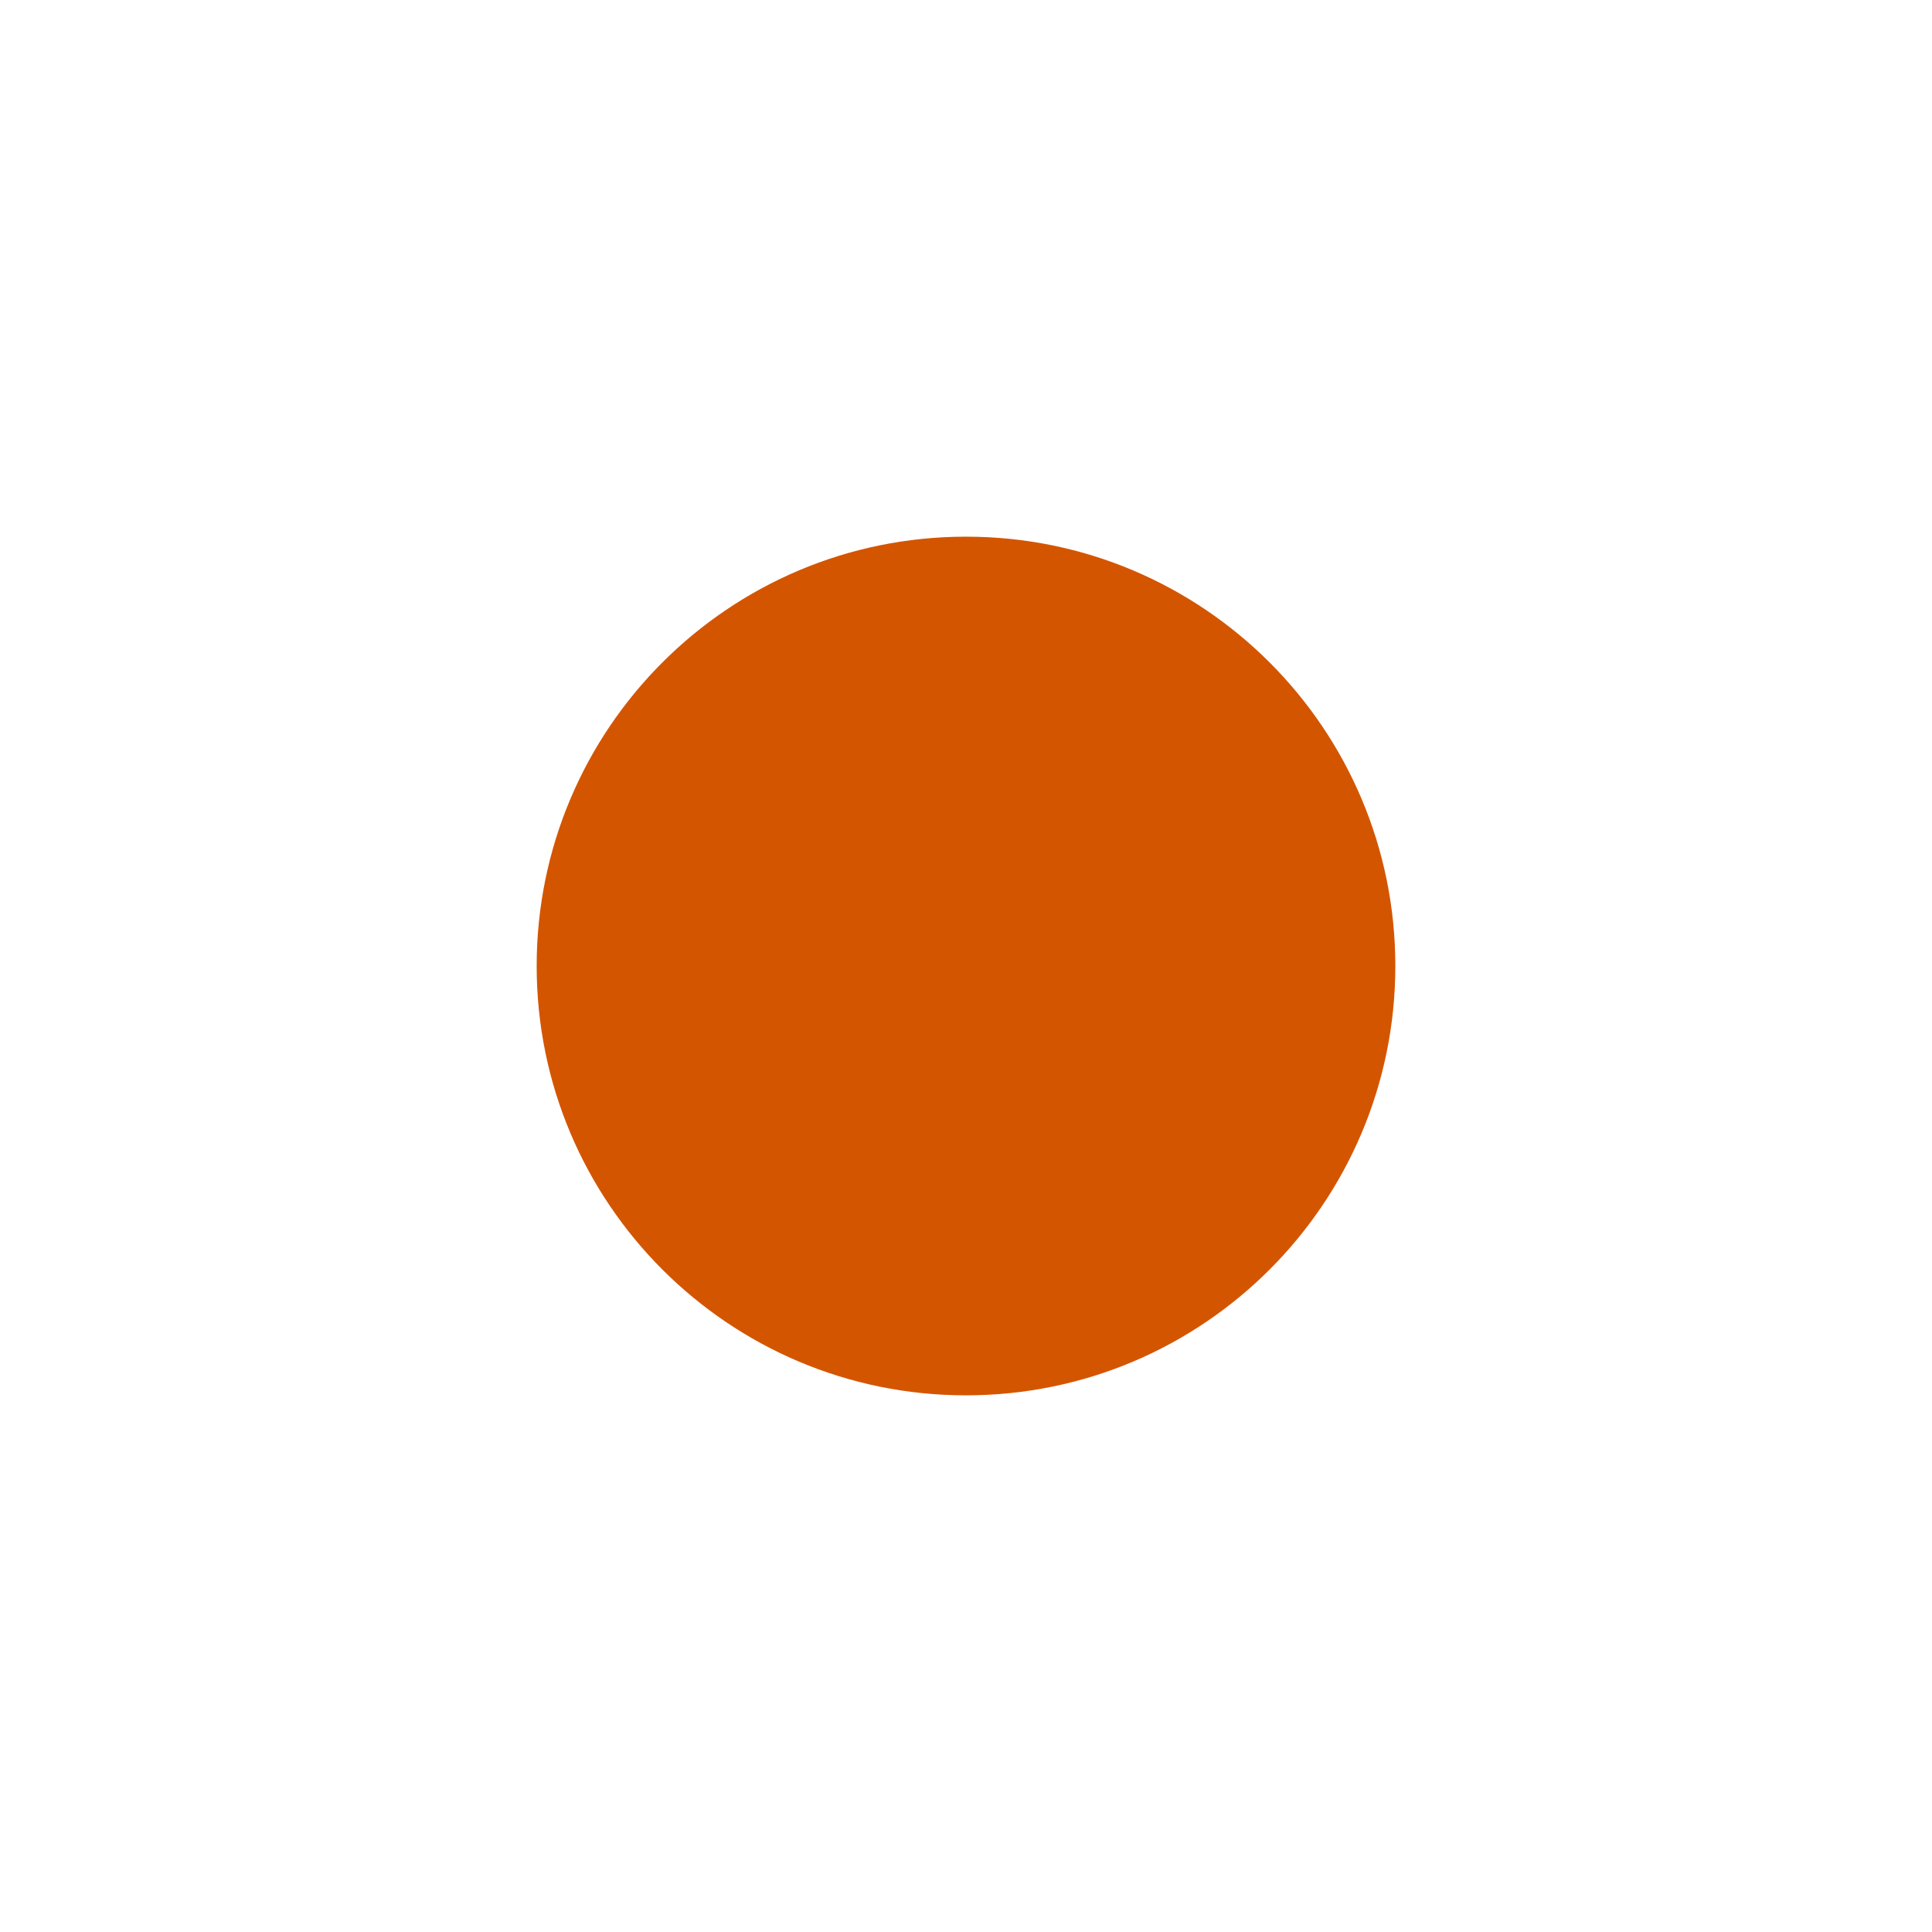
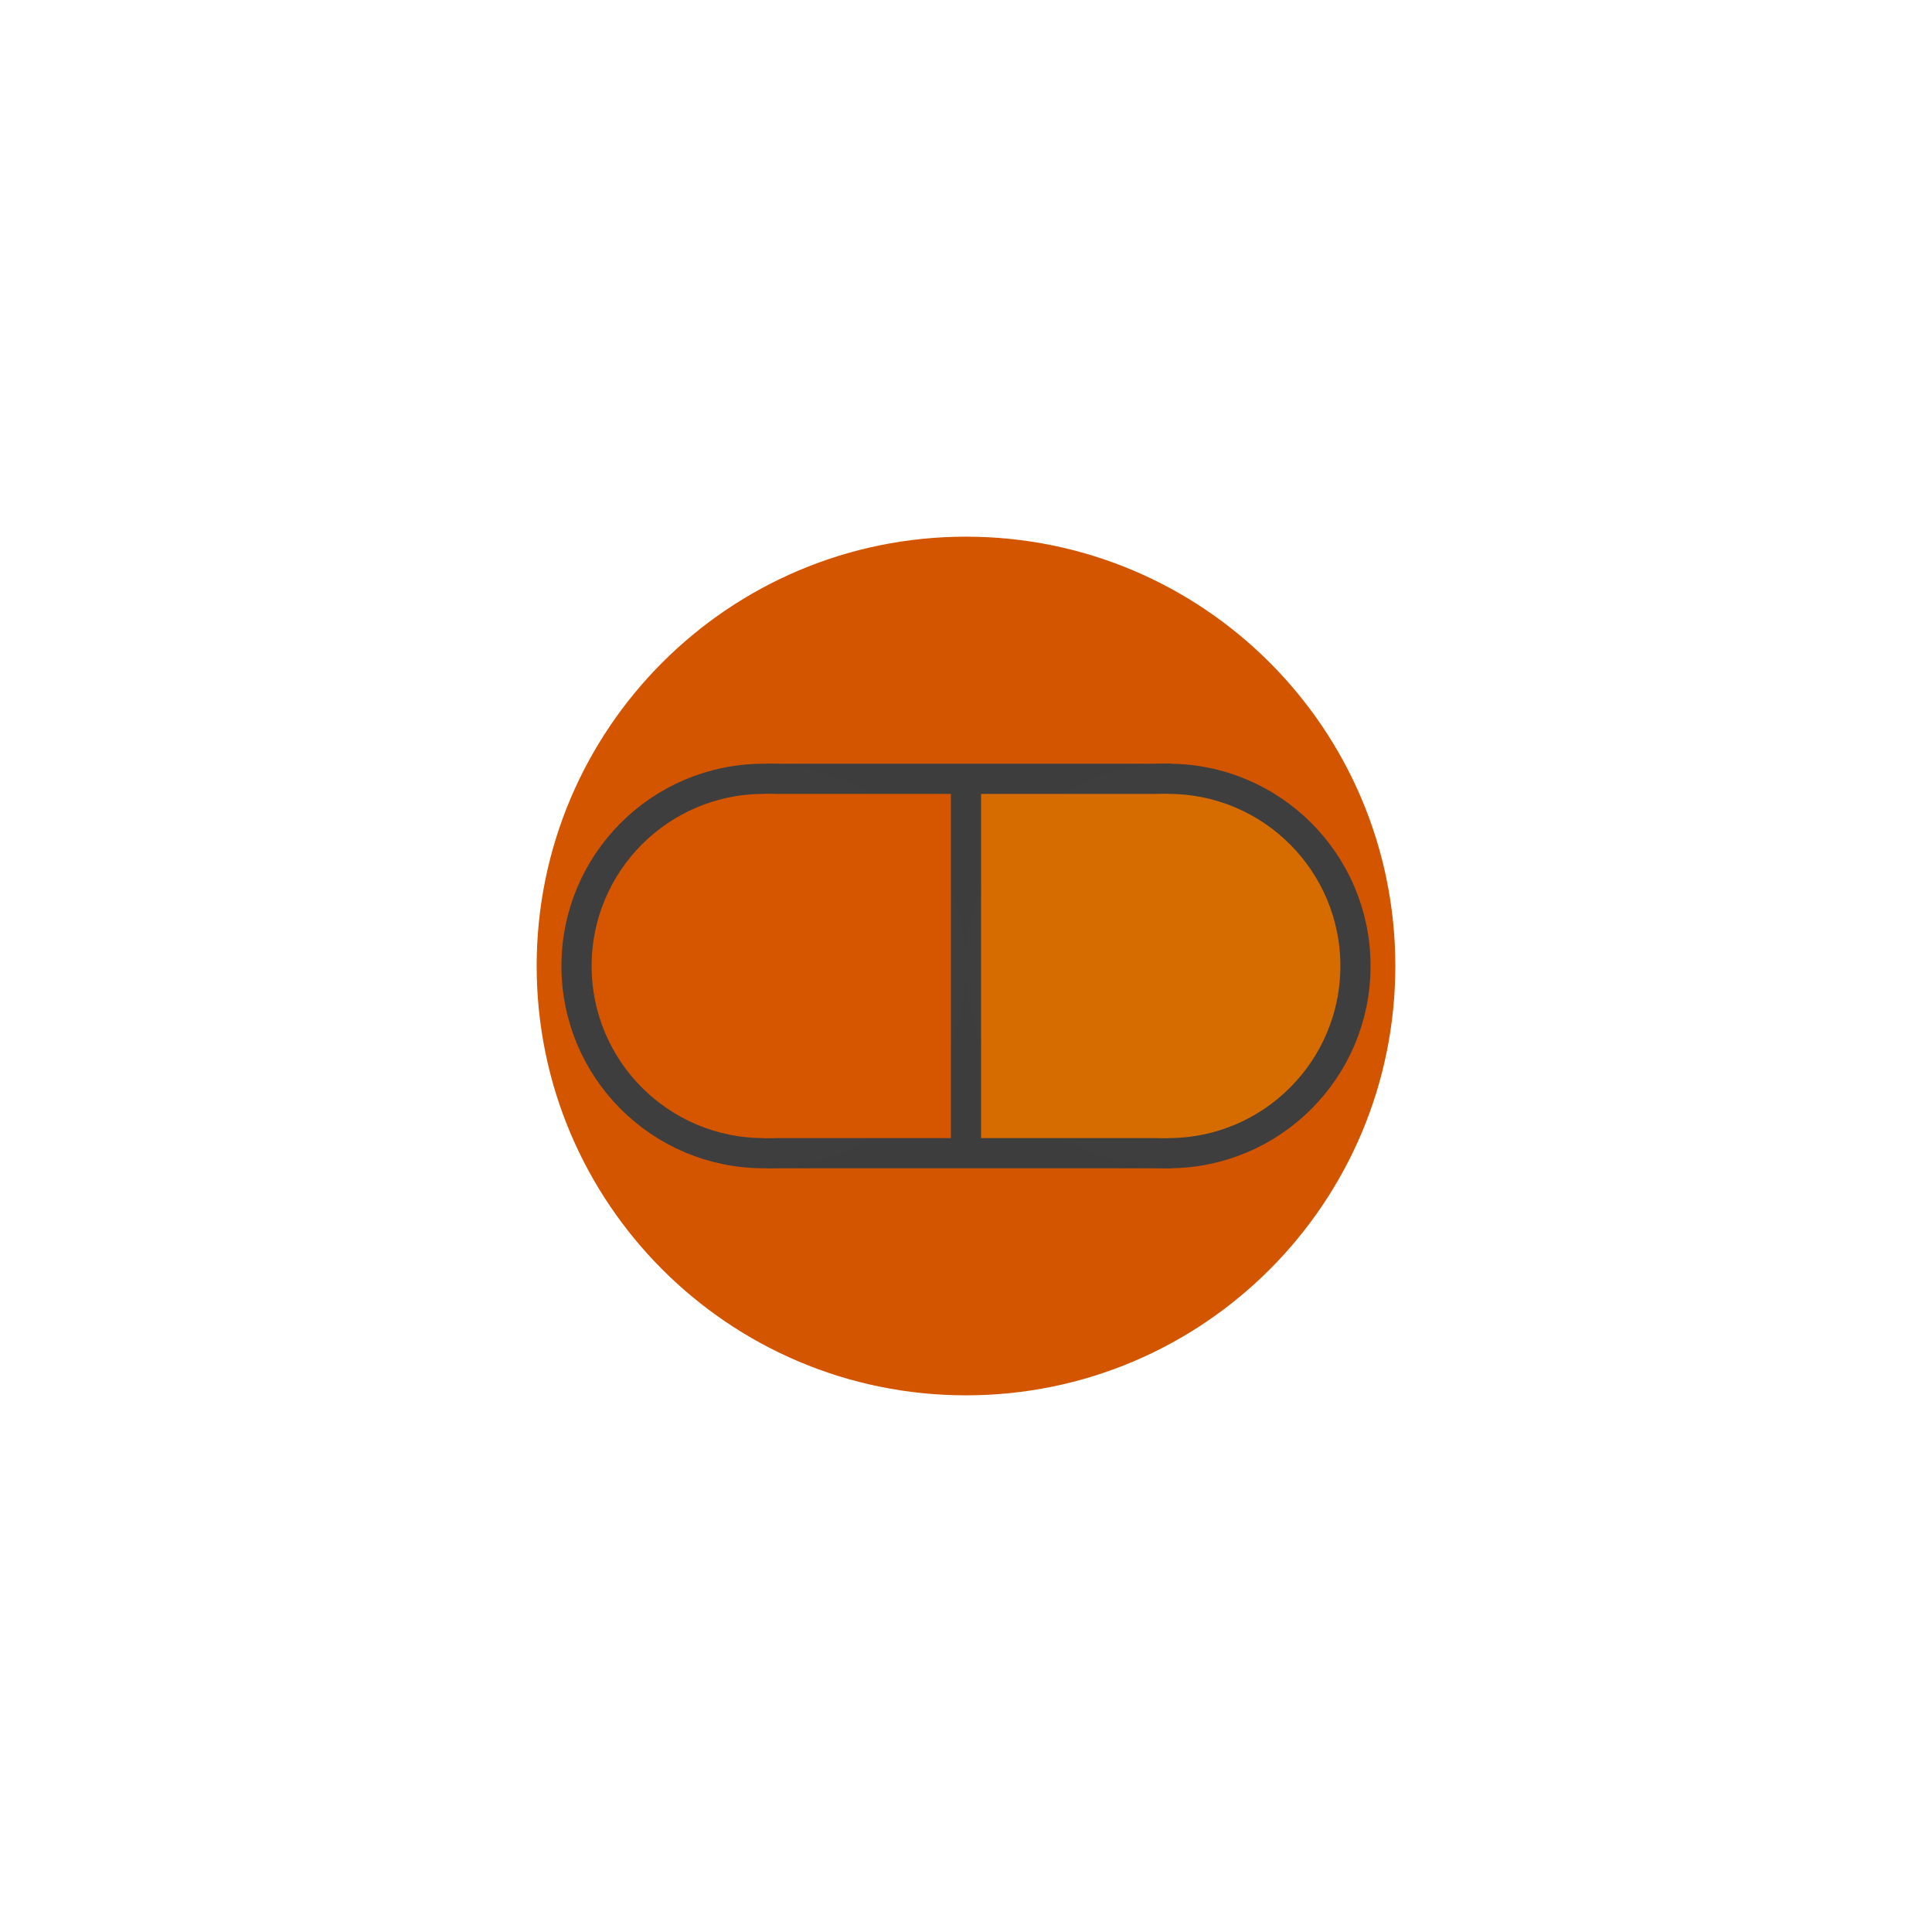
<svg xmlns="http://www.w3.org/2000/svg" width="256mm" height="256mm" viewBox="0 0 256 256" version="1.1" id="svg1">
  <defs id="defs1" />
  <g id="layer1" style="display:inline">
    <circle style="display:inline;fill:#d45500;stroke:#d40000;stroke-width:0" id="path2" cx="128" cy="128" r="56.889" />
  </g>
+   <g id="layer2" transform="matrix(0.7874016,0,0,0.7874016,76,102.803)">
+     <rect style="display:inline;fill:#3d3d3d;fill-opacity:1;stroke:#3e3e3e;stroke-width:0;stroke-dasharray:none;stroke-opacity:1" id="rect2" width="68.08" height="68.08" x="32.5" y="-2.04" />
+     <g id="layer3">
+       <circle style="display:inline;fill:#d65600;fill-opacity:1;stroke:#3e3e3e;stroke-width:5.08;stroke-dasharray:none;stroke-opacity:1" id="path1" cx="32" cy="32" r="31.5" />
+       <rect style="display:inline;fill:#d65600;fill-opacity:1;stroke:#3e3e3e;stroke-width:0;stroke-dasharray:none;stroke-opacity:1" id="rect1" width="31.5" height="57.92" x="32" y="3.04" />
+     </g>
+     <g id="layer4">
+       <circle style="display:inline;fill:#d66b00;fill-opacity:1;stroke:#3e3e3e;stroke-width:5.08;stroke-dasharray:none;stroke-opacity:1" id="path1-3" cx="100.08" cy="32" r="31.5" />
+       <rect style="display:inline;fill:#d66b00;fill-opacity:1;stroke:#3e3e3e;stroke-width:0;stroke-dasharray:none;stroke-opacity:1" id="rect1-5" width="31.5" height="57.92" x="68.58" y="3.04" />
+     </g>
+   </g>
</svg>
